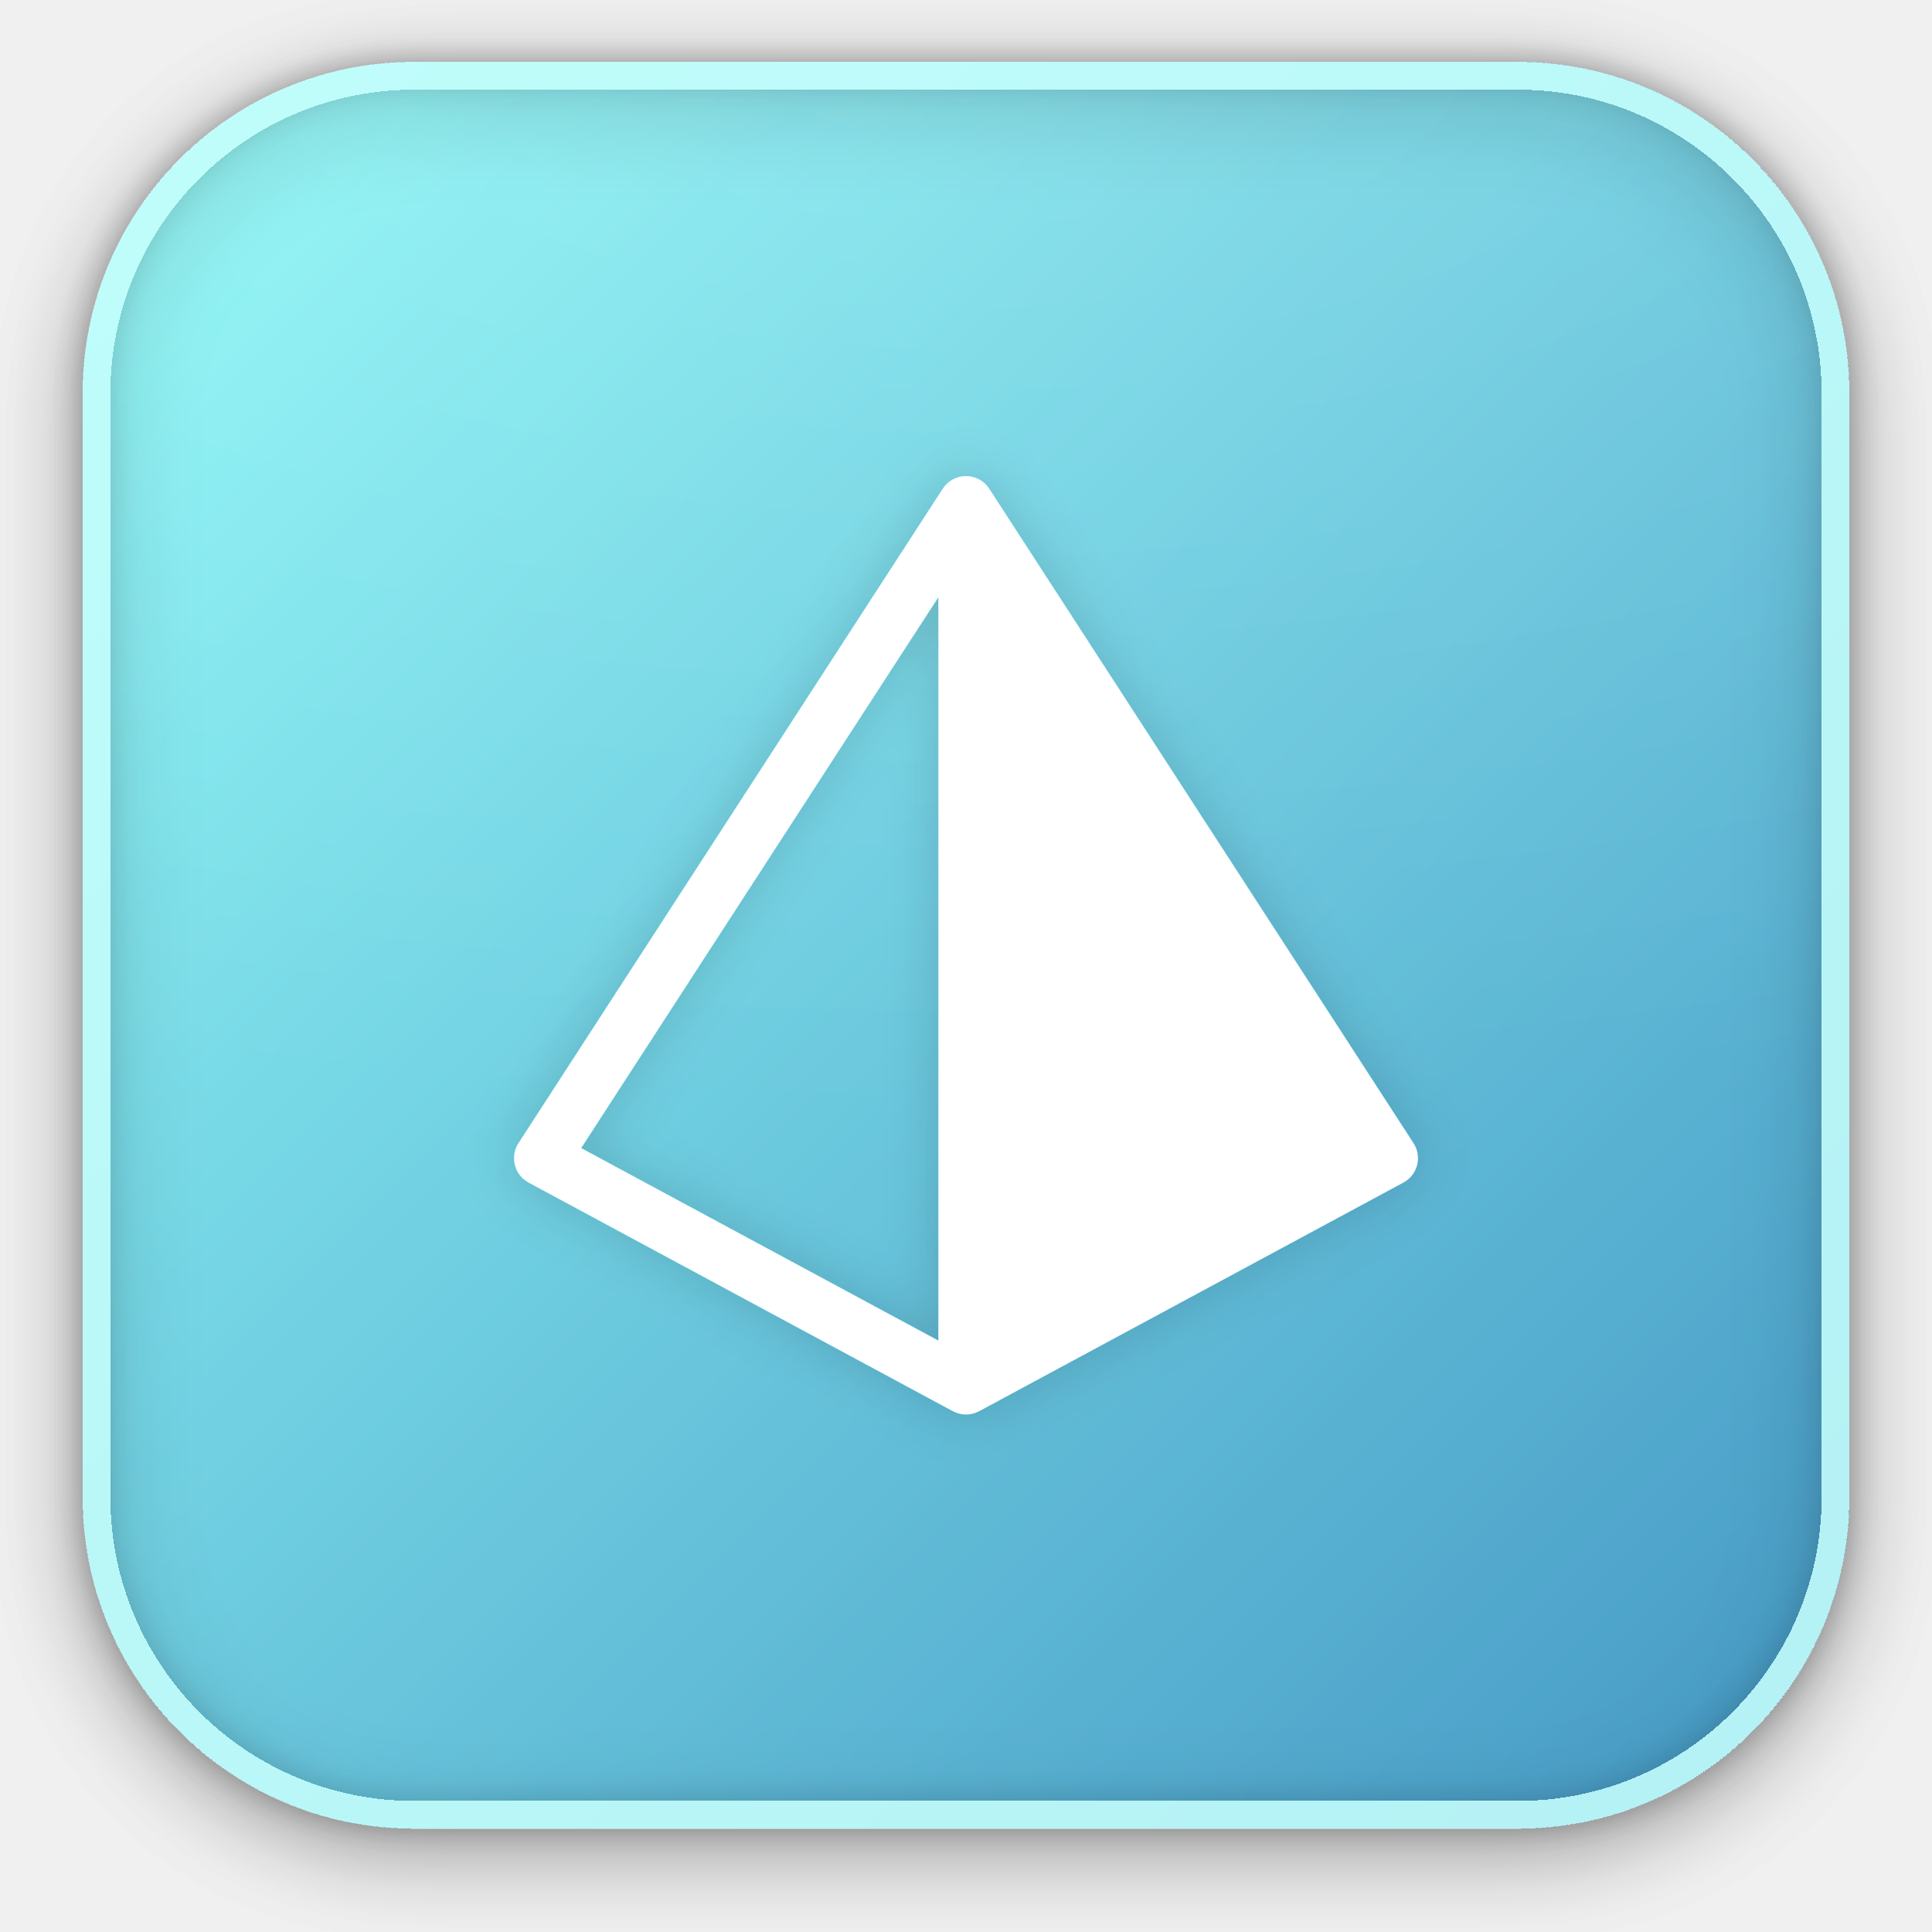
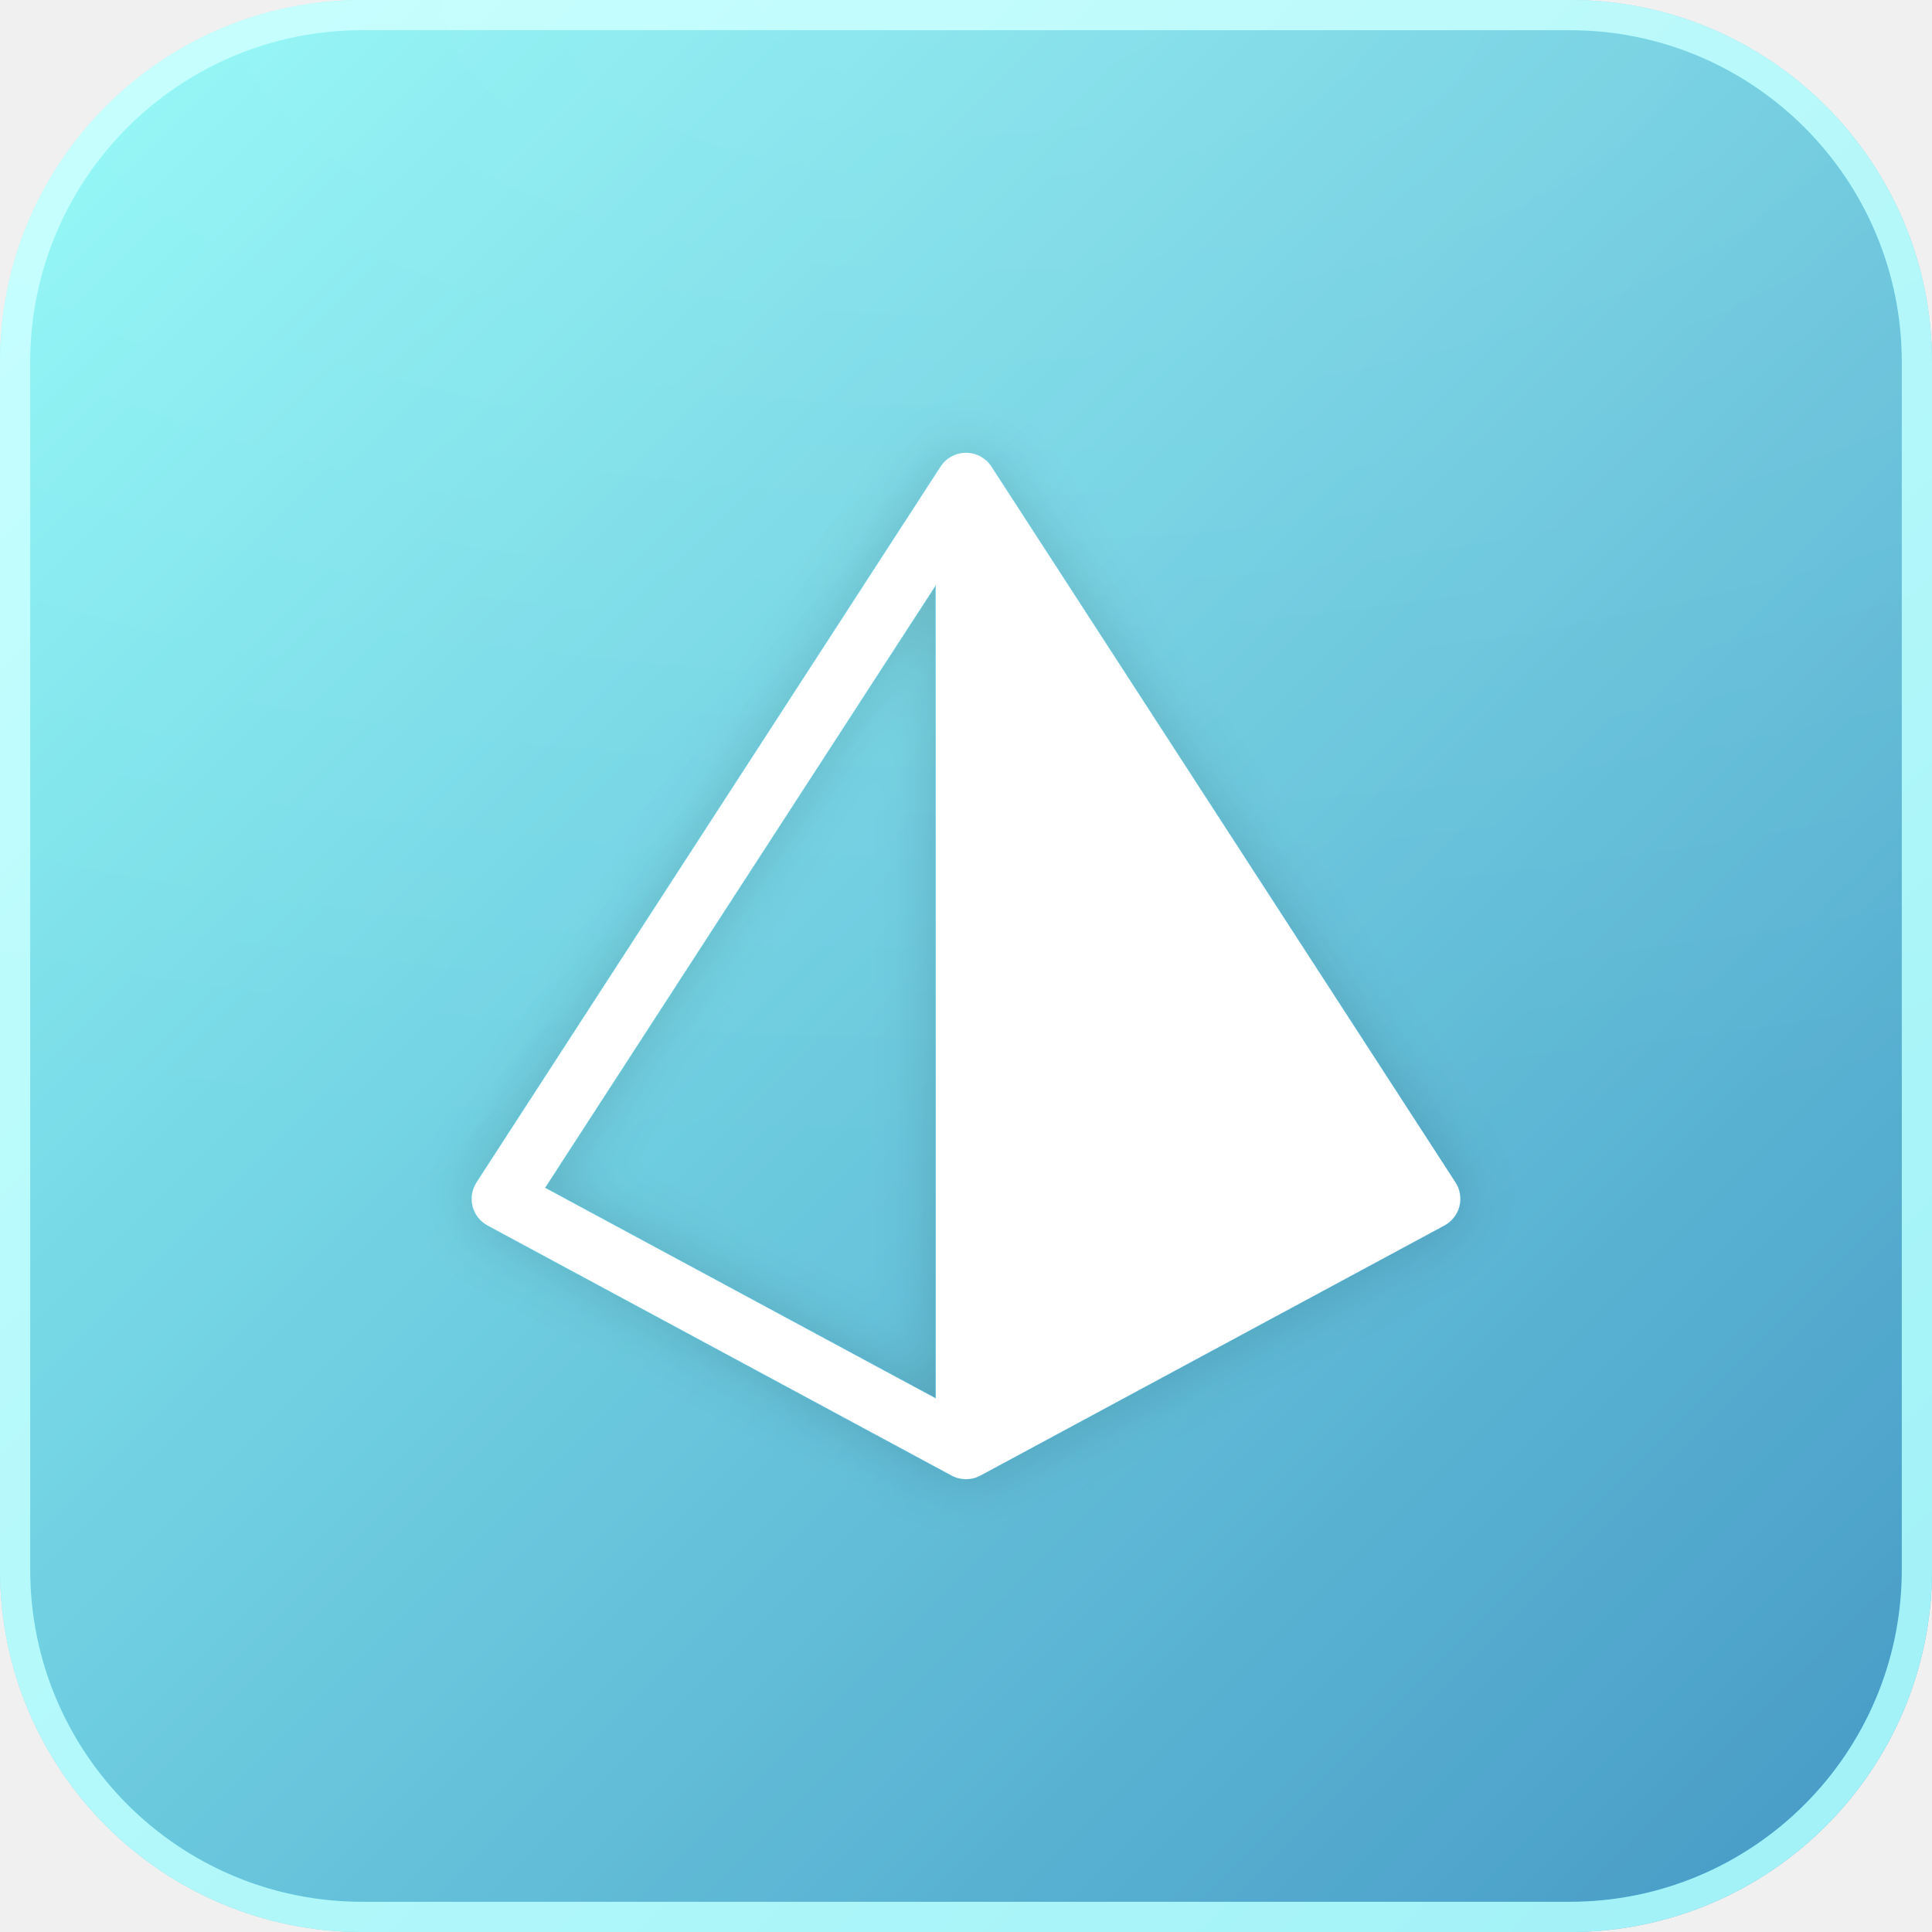
- <svg xmlns="http://www.w3.org/2000/svg" width="280" height="280" viewBox="0 0 280 280" fill="none">
-   <g filter="url(#filter0_dd_756_552)">
-     <path d="M12 57C12 30.49 33.49 9 60 9H220C246.51 9 268 30.49 268 57V217C268 243.51 246.51 265 220 265H60C33.49 265 12 243.51 12 217V57Z" fill="url(#paint0_linear_756_552)" />
-     <path d="M12 57C12 30.49 33.49 9 60 9H220C246.51 9 268 30.49 268 57V217C268 243.51 246.51 265 220 265H60C33.49 265 12 243.51 12 217V57Z" fill="white" fill-opacity="0.2" />
-     <path d="M12 57C12 30.49 33.49 9 60 9H220C246.51 9 268 30.49 268 57V217C268 243.51 246.51 265 220 265H60C33.49 265 12 243.51 12 217V57Z" fill="url(#paint1_radial_756_552)" fill-opacity="0.1" style="mix-blend-mode:plus-lighter" />
-   </g>
-   <g filter="url(#filter1_dd_756_552)">
-     <path d="M220 261V265H60V261H220ZM264 217V57C264 32.7 244.301 13 220 13H60C35.7 13 16 32.7 16 57V217C16 241.301 35.7 261 60 261V265L59.38 264.996C33.156 264.664 12 243.303 12 217V57C12 30.49 33.49 9 60 9H220C246.51 9 268 30.49 268 57V217C268 243.51 246.51 265 220 265V261C244.301 261 264 241.301 264 217Z" fill="#77FAF6" fill-opacity="0.75" style="mix-blend-mode:hard-light" shape-rendering="crispEdges" />
-     <path d="M220 261V265H60V261H220ZM264 217V57C264 32.7 244.301 13 220 13H60C35.7 13 16 32.7 16 57V217C16 241.301 35.7 261 60 261V265L59.38 264.996C33.156 264.664 12 243.303 12 217V57C12 30.49 33.49 9 60 9H220C246.51 9 268 30.49 268 57V217C268 243.51 246.51 265 220 265V261C244.301 261 264 241.301 264 217Z" fill="white" fill-opacity="0.5" shape-rendering="crispEdges" />
-   </g>
-   <g filter="url(#filter2_d_756_552)">
-     <path d="M140 201L201.5 167.856L140 73V201Z" fill="white" />
-     <path d="M140 69C141.356 69 142.619 69.687 143.356 70.824L204.856 165.68C205.464 166.617 205.652 167.766 205.375 168.848C205.098 169.93 204.381 170.847 203.397 171.377L141.897 204.521C140.713 205.16 139.287 205.16 138.103 204.521L76.603 171.377C75.619 170.847 74.902 169.93 74.625 168.848C74.348 167.766 74.536 166.617 75.144 165.68L136.644 70.824C137.381 69.687 138.644 69 140 69ZM84.216 166.393L136 194.3V86.522L84.216 166.393ZM144 194.3L195.783 166.393L144 86.522V194.3Z" fill="white" />
+ <svg xmlns="http://www.w3.org/2000/svg" width="256" height="256" viewBox="0 0 256 256" fill="none">
+   <path d="M0 48C0 21.49 21.49 0 48 0H208C234.51 0 256 21.49 256 48V208C256 234.51 234.51 256 208 256H48C21.49 256 0 234.51 0 208V48Z" fill="url(#paint0_linear_756_552)" />
+   <path d="M0 48C0 21.49 21.49 0 48 0H208C234.51 0 256 21.49 256 48V208C256 234.51 234.51 256 208 256H48C21.49 256 0 234.51 0 208V48Z" fill="white" fill-opacity="0.2" />
+   <path d="M0 48C0 21.49 21.49 0 48 0H208C234.51 0 256 21.49 256 48V208C256 234.51 234.51 256 208 256H48C21.49 256 0 234.51 0 208V48Z" fill="url(#paint1_radial_756_552)" fill-opacity="0.1" style="mix-blend-mode:plus-lighter" />
+   <path d="M208 252V256H48V252H208ZM252 208V48C252 23.7 232.301 4 208 4H48C23.7 4 4 23.7 4 48V208C4 232.301 23.7 252 48 252V256L47.38 255.996C21.156 255.664 0 234.303 0 208V48C0 21.49 21.49 0 48 0H208C234.51 0 256 21.49 256 48V208C256 234.51 234.51 256 208 256V252C232.301 252 252 232.301 252 208Z" fill="#77FAF6" fill-opacity="0.75" style="mix-blend-mode:hard-light" />
+   <path d="M208 252V256H48V252H208ZM252 208V48C252 23.7 232.301 4 208 4H48C23.7 4 4 23.7 4 48V208C4 232.301 23.7 252 48 252V256L47.38 255.996C21.156 255.664 0 234.303 0 208V48C0 21.49 21.49 0 48 0H208C234.51 0 256 21.49 256 48V208C256 234.51 234.51 256 208 256V252C232.301 252 252 232.301 252 208Z" fill="white" fill-opacity="0.5" />
+   <g filter="url(#filter0_d_756_552)">
+     <path d="M128 192L189.5 158.856L128 64V192Z" fill="white" />
+     <path d="M128 60C129.356 60 130.619 60.687 131.356 61.824L192.856 156.68C193.464 157.617 193.652 158.766 193.375 159.848C193.098 160.93 192.381 161.847 191.397 162.377L129.897 195.521C128.713 196.16 127.287 196.16 126.103 195.521L64.603 162.377C63.619 161.847 62.902 160.93 62.625 159.848C62.348 158.766 62.536 157.617 63.144 156.68L124.644 61.824C125.381 60.687 126.644 60 128 60ZM72.216 157.393L124 185.3V77.522L72.216 157.393ZM132 185.3L183.783 157.393L132 77.522V185.3Z" fill="white" />
  </g>
  <defs>
-     <filter id="filter0_dd_756_552" x="0" y="0" width="280" height="280" filterUnits="userSpaceOnUse" color-interpolation-filters="sRGB">
-       <feFlood flood-opacity="0" result="BackgroundImageFix" />
-       <feColorMatrix in="SourceAlpha" type="matrix" values="0 0 0 0 0 0 0 0 0 0 0 0 0 0 0 0 0 0 127 0" result="hardAlpha" />
-       <feOffset dy="3" />
-       <feGaussianBlur stdDeviation="6" />
-       <feComposite in2="hardAlpha" operator="out" />
-       <feColorMatrix type="matrix" values="0 0 0 0 0 0 0 0 0 0 0 0 0 0 0 0 0 0 0.25 0" />
-       <feBlend mode="normal" in2="BackgroundImageFix" result="effect1_dropShadow_756_552" />
-       <feColorMatrix in="SourceAlpha" type="matrix" values="0 0 0 0 0 0 0 0 0 0 0 0 0 0 0 0 0 0 127 0" result="hardAlpha" />
-       <feOffset />
-       <feGaussianBlur stdDeviation="2" />
-       <feComposite in2="hardAlpha" operator="out" />
-       <feColorMatrix type="matrix" values="0 0 0 0 0 0 0 0 0 0 0 0 0 0 0 0 0 0 0.15 0" />
-       <feBlend mode="normal" in2="effect1_dropShadow_756_552" result="effect2_dropShadow_756_552" />
-       <feBlend mode="normal" in="SourceGraphic" in2="effect2_dropShadow_756_552" result="shape" />
-     </filter>
-     <filter id="filter1_dd_756_552" x="0" y="0" width="280" height="280" filterUnits="userSpaceOnUse" color-interpolation-filters="sRGB">
-       <feFlood flood-opacity="0" result="BackgroundImageFix" />
-       <feColorMatrix in="SourceAlpha" type="matrix" values="0 0 0 0 0 0 0 0 0 0 0 0 0 0 0 0 0 0 127 0" result="hardAlpha" />
-       <feOffset dy="3" />
-       <feGaussianBlur stdDeviation="6" />
-       <feComposite in2="hardAlpha" operator="out" />
-       <feColorMatrix type="matrix" values="0 0 0 0 0 0 0 0 0 0 0 0 0 0 0 0 0 0 0.25 0" />
-       <feBlend mode="normal" in2="BackgroundImageFix" result="effect1_dropShadow_756_552" />
-       <feColorMatrix in="SourceAlpha" type="matrix" values="0 0 0 0 0 0 0 0 0 0 0 0 0 0 0 0 0 0 127 0" result="hardAlpha" />
-       <feOffset />
-       <feGaussianBlur stdDeviation="2" />
-       <feComposite in2="hardAlpha" operator="out" />
-       <feColorMatrix type="matrix" values="0 0 0 0 0 0 0 0 0 0 0 0 0 0 0 0 0 0 0.15 0" />
-       <feBlend mode="normal" in2="effect1_dropShadow_756_552" result="effect2_dropShadow_756_552" />
-       <feBlend mode="normal" in="SourceGraphic" in2="effect2_dropShadow_756_552" result="shape" />
-     </filter>
-     <filter id="filter2_d_756_552" x="52" y="49" width="176" height="176" filterUnits="userSpaceOnUse" color-interpolation-filters="sRGB">
+     <filter id="filter0_d_756_552" x="40" y="40" width="176" height="176" filterUnits="userSpaceOnUse" color-interpolation-filters="sRGB">
      <feFlood flood-opacity="0" result="BackgroundImageFix" />
      <feColorMatrix in="SourceAlpha" type="matrix" values="0 0 0 0 0 0 0 0 0 0 0 0 0 0 0 0 0 0 127 0" result="hardAlpha" />
      <feOffset />
      <feGaussianBlur stdDeviation="4" />
      <feComposite in2="hardAlpha" operator="out" />
      <feColorMatrix type="matrix" values="0 0 0 0 0 0 0 0 0 0 0 0 0 0 0 0 0 0 0.15 0" />
      <feBlend mode="normal" in2="BackgroundImageFix" result="effect1_dropShadow_756_552" />
      <feBlend mode="normal" in="SourceGraphic" in2="effect1_dropShadow_756_552" result="shape" />
    </filter>
-     <linearGradient id="paint0_linear_756_552" x1="12" y1="9" x2="268" y2="265" gradientUnits="userSpaceOnUse">
+     <linearGradient id="paint0_linear_756_552" x1="0" y1="0" x2="256" y2="256" gradientUnits="userSpaceOnUse">
      <stop stop-color="#77FAF6" />
      <stop offset="1" stop-color="#167EB6" />
    </linearGradient>
-     <radialGradient id="paint1_radial_756_552" cx="0" cy="0" r="1" gradientUnits="userSpaceOnUse" gradientTransform="translate(140 9) rotate(-90) scale(152.5 358.586)">
+     <radialGradient id="paint1_radial_756_552" cx="0" cy="0" r="1" gradientUnits="userSpaceOnUse" gradientTransform="translate(128 -1.73537e-06) rotate(-90) scale(152.5 358.586)">
      <stop stop-color="white" />
      <stop offset="1" stop-color="white" stop-opacity="0" />
    </radialGradient>
  </defs>
</svg>
